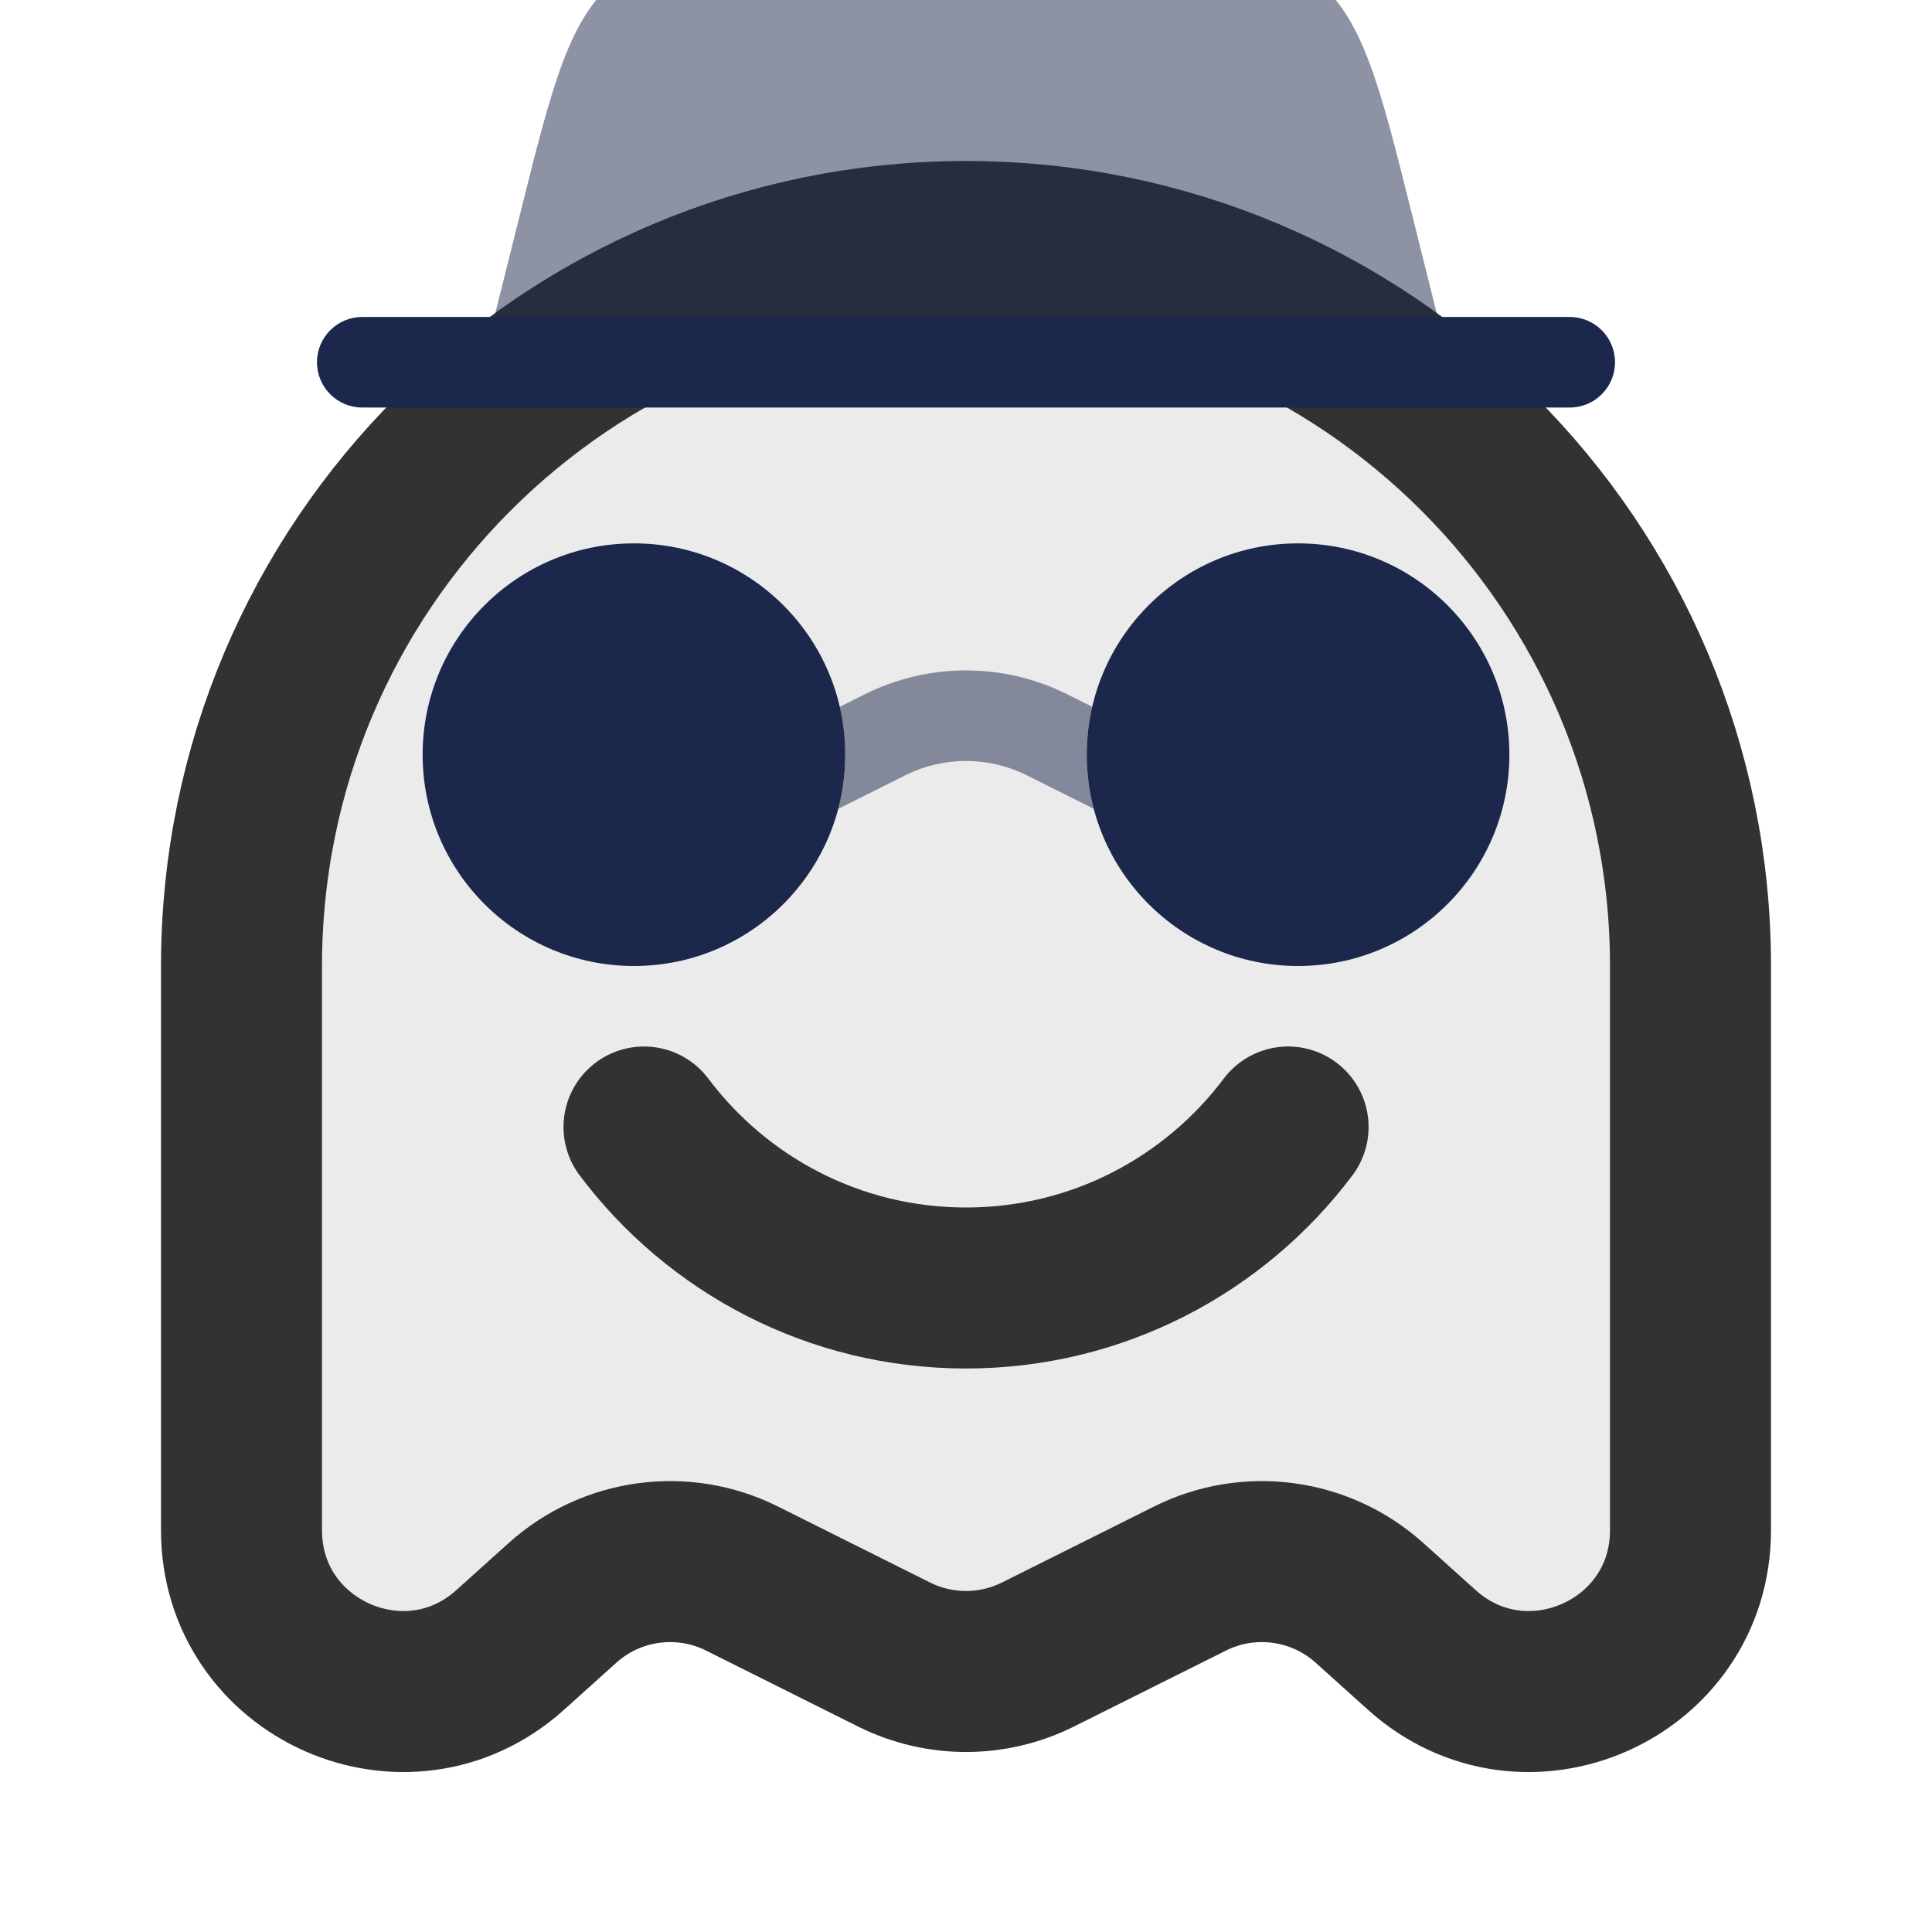
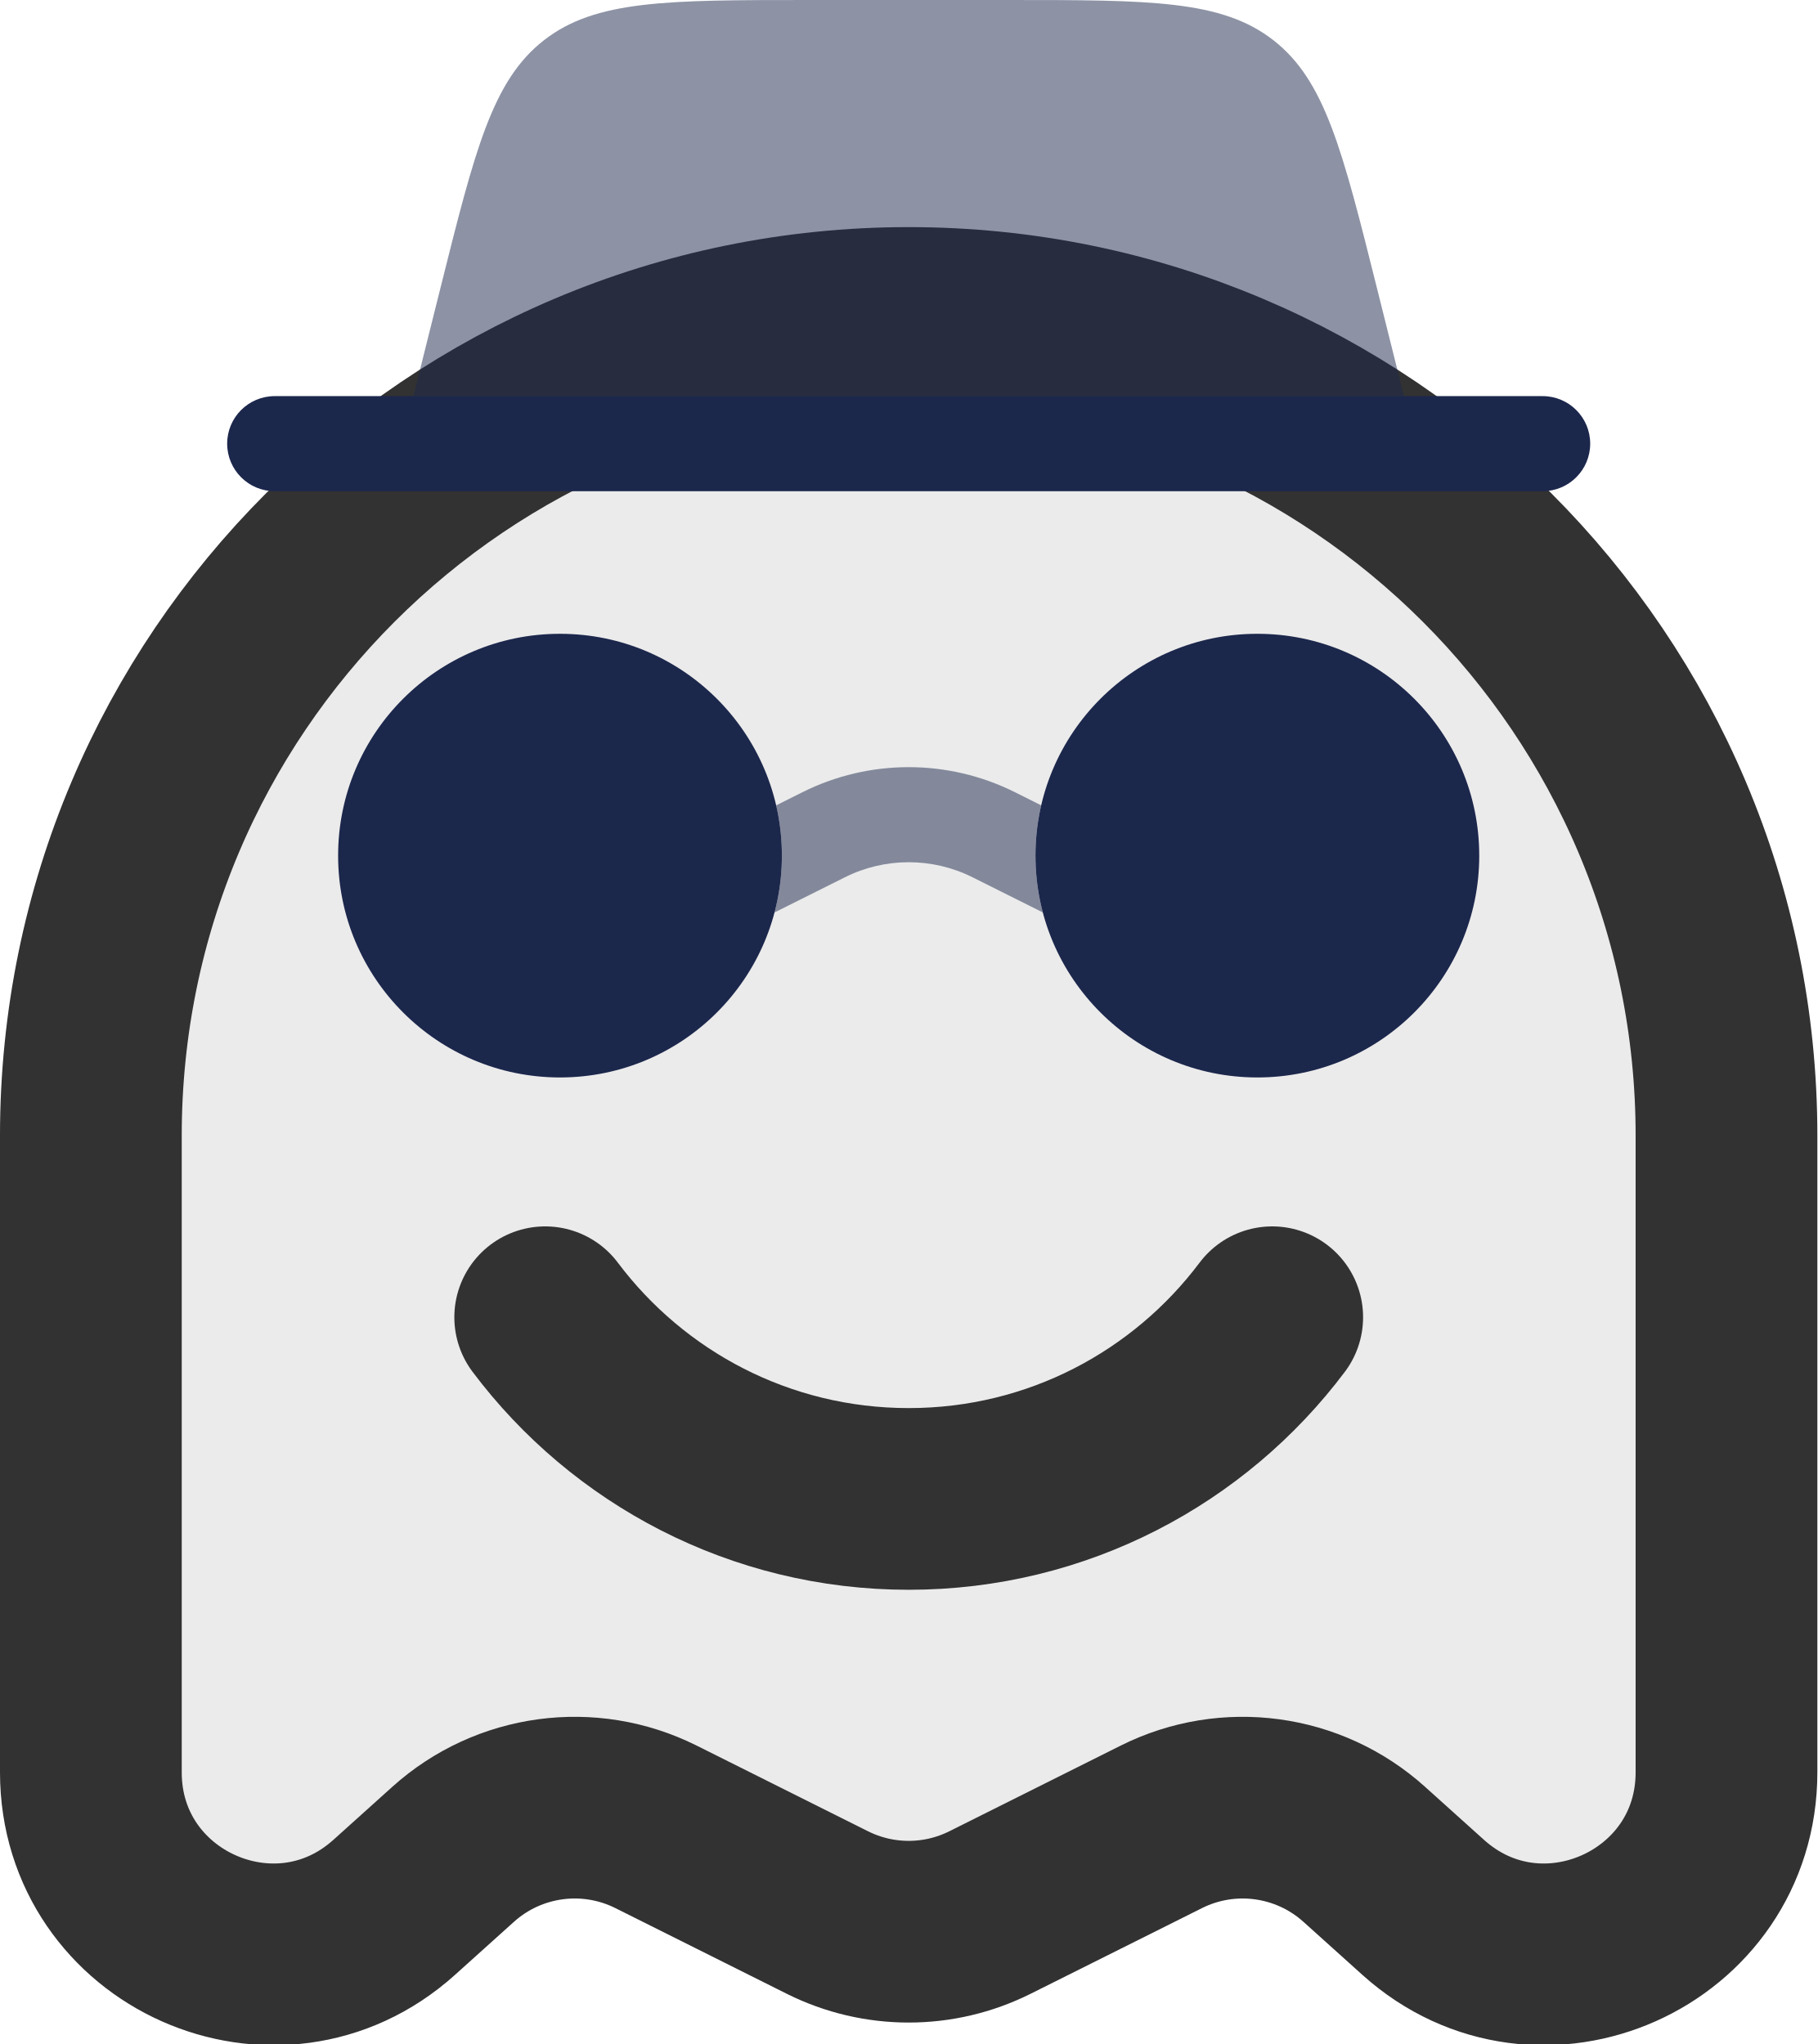
- <svg xmlns="http://www.w3.org/2000/svg" width="800" height="800">
-   <svg x="0" y="0" width="800" height="800" viewBox="0 0 24 24" fill="none">
-     <path opacity="0.1" d="M12 3C7.029 3 3 7.029 3 12V19.009C3 20.741 5.051 21.654 6.338 20.496L6.987 19.912C7.598 19.362 8.484 19.242 9.219 19.61L11.106 20.553C11.669 20.834 12.331 20.834 12.894 20.553L14.781 19.61C15.516 19.242 16.402 19.362 17.013 19.912L17.662 20.496C18.949 21.654 21 20.741 21 19.009V12C21 7.029 16.971 3 12 3Z" fill="#323232" />
-     <path d="M12 3C7.029 3 3 7.029 3 12V19.009C3 20.741 5.051 21.654 6.338 20.496L6.987 19.912C7.598 19.362 8.484 19.242 9.219 19.61L11.106 20.553C11.669 20.834 12.331 20.834 12.894 20.553L14.781 19.61C15.516 19.242 16.402 19.362 17.013 19.912L17.662 20.496C18.949 21.654 21 20.741 21 19.009V12C21 7.029 16.971 3 12 3Z" stroke="#323232" stroke-width="2" />
-     <path d="M8 14C8.912 15.214 10.364 16 12 16C13.636 16 15.088 15.214 16.001 14" stroke="#323232" stroke-width="2" stroke-linecap="round" />
-     <path d="M9 10.011V10" stroke="#323232" stroke-width="2" stroke-linecap="round" />
-     <path d="M15 10.011V10" stroke="#323232" stroke-width="2" stroke-linecap="round" />
-   </svg>
-   <svg x="100" y="-100" width="600" height="600" viewBox="0 0 24 24" fill="none">
-     <path d="M21 16.5C21 18.433 19.433 20 17.5 20C15.567 20 14 18.433 14 16.5C14 14.567 15.567 13 17.5 13C19.433 13 21 14.567 21 16.5Z" fill="#1C274C" />
-     <path fill-rule="evenodd" clip-rule="evenodd" d="M1.25 10C1.25 9.586 1.586 9.25 2 9.25H22C22.414 9.25 22.75 9.586 22.75 10C22.75 10.414 22.414 10.75 22 10.75H2C1.586 10.75 1.25 10.414 1.25 10Z" fill="#1C274C" />
-     <path opacity="0.5" d="M4.188 9.25L4.614 7.545C5.159 5.362 5.432 4.271 6.246 3.635C7.06 3 8.185 3 10.435 3H13.565C15.815 3 16.94 3 17.754 3.635C18.568 4.271 18.84 5.362 19.386 7.545L19.812 9.25H4.188Z" fill="#1C274C" />
-     <path d="M10 16.5C10 18.433 8.433 20 6.5 20C4.567 20 3 18.433 3 16.5C3 14.567 4.567 13 6.5 13C8.433 13 10 14.567 10 16.5Z" fill="#1C274C" />
-     <path opacity="0.5" d="M9.884 17.397C9.959 17.11 10 16.81 10 16.5C10 16.227 9.968 15.962 9.909 15.707L10.323 15.5C11.379 14.972 12.621 14.972 13.677 15.5L14.09 15.706C14.031 15.961 14 16.227 14 16.5C14 16.81 14.04 17.11 14.116 17.396L13.006 16.841C12.373 16.525 11.627 16.525 10.994 16.841L9.884 17.397Z" fill="#1C274C" />
-   </svg>
+ <svg xmlns="http://www.w3.org/2000/svg" xml:space="preserve" width="800" height="900" viewBox="0 0 211.667 238.125">
+   <path fill="#323232" d="M105.833 37.042c-52.605 0-95.25 42.645-95.25 95.25v74.181c0 18.325 21.705 27.992 35.327 15.734l6.867-6.181a21.166 21.166 0 0 1 23.626-3.2l19.965 9.983a21.167 21.167 0 0 0 18.931 0l19.964-9.982a21.166 21.166 0 0 1 23.627 3.199l6.867 6.18c13.621 12.26 35.326 2.592 35.326-15.733v-74.181c0-52.605-42.644-95.25-95.25-95.25z" opacity=".1" style="stroke-width:10.583" />
+   <path stroke="#323232" stroke-width="21.167" d="M105.833 37.042c-52.605 0-95.25 42.645-95.25 95.25v74.181c0 18.325 21.705 27.992 35.327 15.734l6.867-6.181a21.166 21.166 0 0 1 23.626-3.2l19.965 9.983a21.167 21.167 0 0 0 18.931 0l19.964-9.982a21.166 21.166 0 0 1 23.627 3.199l6.867 6.18c13.621 12.26 35.326 2.592 35.326-15.733v-74.181c0-52.605-42.644-95.25-95.25-95.25z" style="fill:none" />
+   <path stroke="#323232" stroke-linecap="round" stroke-width="21.167" d="M63.5 153.458c9.654 12.853 25.024 21.167 42.338 21.167 17.312 0 32.682-8.314 42.336-21.167M74.083 111.244v-.119M137.583 111.244v-.119" style="fill:none" />
+   <path fill="#1c274c" d="M172.287 99.68c0 14.273-11.57 25.843-25.843 25.843S120.6 113.953 120.6 99.68s11.57-25.843 25.843-25.843 25.843 11.57 25.843 25.843z" style="stroke-width:7.384" />
+   <path fill="#1c274c" fill-rule="evenodd" d="M26.458 51.686a5.538 5.538 0 0 1 5.538-5.538h147.675a5.538 5.538 0 0 1 0 11.076H31.996a5.538 5.538 0 0 1-5.538-5.538z" clip-rule="evenodd" style="stroke-width:7.384" />
+   <path fill="#1c274c" d="m48.148 46.148 3.148-12.59C55.325 17.44 57.339 9.382 63.348 4.69 69.357 0 77.663 0 94.276 0h23.115c16.613 0 24.919 0 30.928 4.691 6.008 4.692 8.023 12.75 12.052 28.866l3.148 12.591z" opacity=".5" style="stroke-width:7.384" />
+   <path fill="#1c274c" d="M91.066 99.68c0 14.273-11.57 25.843-25.843 25.843S39.38 113.953 39.38 99.68s11.57-25.843 25.843-25.843 25.843 11.57 25.843 25.843z" style="stroke-width:7.384" />
+   <path fill="#1c274c" d="M90.208 106.3c.558-2.113.856-4.332.856-6.62 0-2.014-.231-3.975-.667-5.857l3.054-1.527a27.687 27.687 0 0 1 24.766 0l3.048 1.525a25.925 25.925 0 0 0-.666 5.86c0 2.287.296 4.504.855 6.616l-8.19-4.095a16.615 16.615 0 0 0-14.86 0z" opacity=".5" style="stroke-width:7.384" />
</svg>
